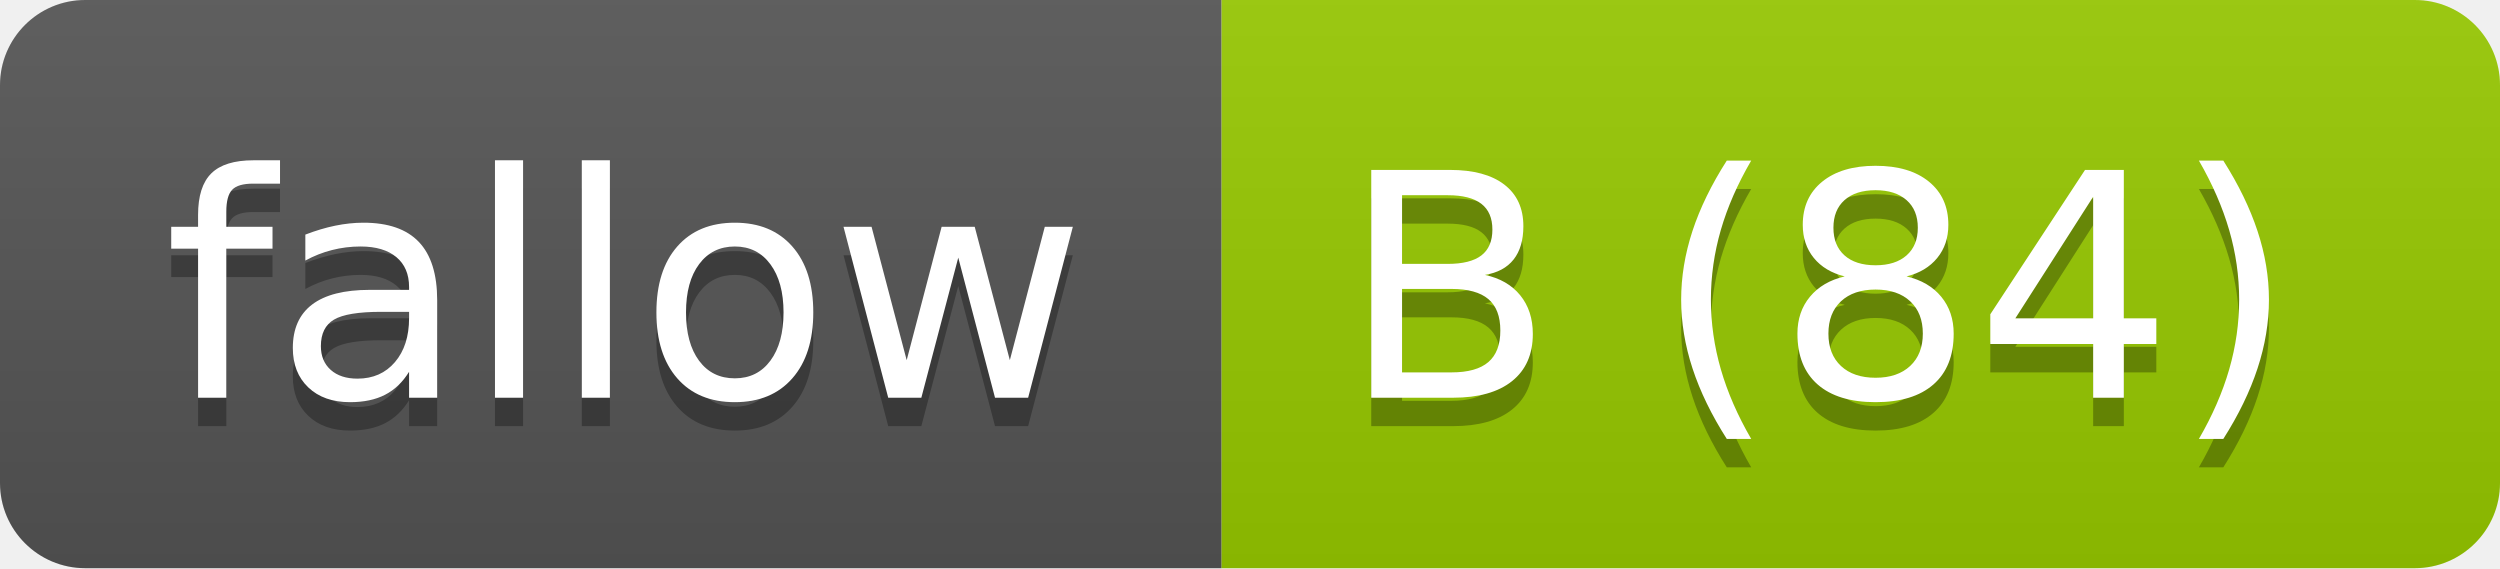
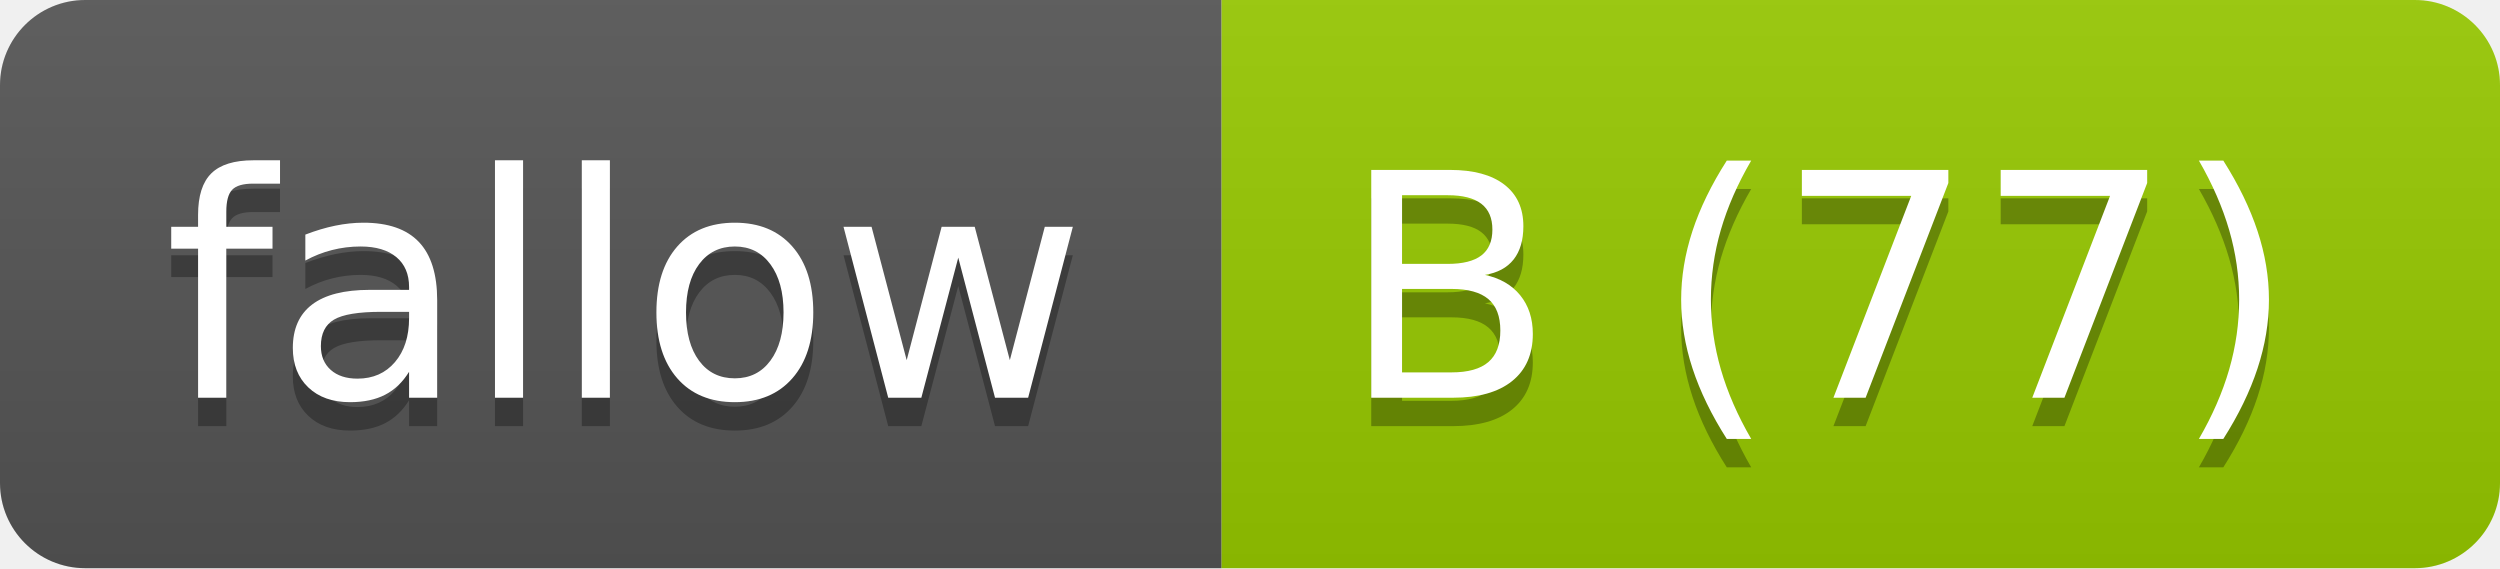
- <svg xmlns="http://www.w3.org/2000/svg" width="88" height="20" role="img" aria-label="fallow: B (84)">
-   <linearGradient id="s-2b67fd06" x2="0" y2="100%">
+ <svg xmlns="http://www.w3.org/2000/svg" width="88" height="20" role="img" aria-label="fallow: B (77)">
+   <linearGradient id="s-2b67f9a2" x2="0" y2="100%">
    <stop offset="0" stop-color="#bbb" stop-opacity=".1" />
    <stop offset="1" stop-opacity=".1" />
  </linearGradient>
-   <clipPath id="r-2b67fd06">
+   <clipPath id="r-2b67f9a2">
    <rect width="88" height="20" rx="3" fill="#fff" />
  </clipPath>
-   <g clip-path="url(#r-2b67fd06)">
+   <g clip-path="url(#r-2b67f9a2)">
    <rect width="43" height="20" fill="#555" />
    <rect x="43" width="45" height="20" fill="#97ca00" />
-     <rect width="88" height="20" fill="url(#s-2b67fd06)" />
+     <rect width="88" height="20" fill="url(#s-2b67f9a2)" />
  </g>
  <g fill="#fff" text-anchor="middle" font-family="Verdana,Geneva,DejaVu Sans,sans-serif" text-rendering="geometricPrecision" font-size="110">
    <text aria-hidden="true" x="220" y="150" fill="#010101" fill-opacity=".3" transform="scale(.1)" textLength="330">fallow</text>
    <text x="220" y="140" transform="scale(.1)" fill="#fff" textLength="330">fallow</text>
-     <text aria-hidden="true" x="640" y="150" fill="#010101" fill-opacity=".3" transform="scale(.1)" textLength="350">B (84)</text>
-     <text x="640" y="140" transform="scale(.1)" fill="#fff" textLength="350">B (84)</text>
+     <text aria-hidden="true" x="640" y="150" fill="#010101" fill-opacity=".3" transform="scale(.1)" textLength="350">B (77)</text>
+     <text x="640" y="140" transform="scale(.1)" fill="#fff" textLength="350">B (77)</text>
  </g>
</svg>
